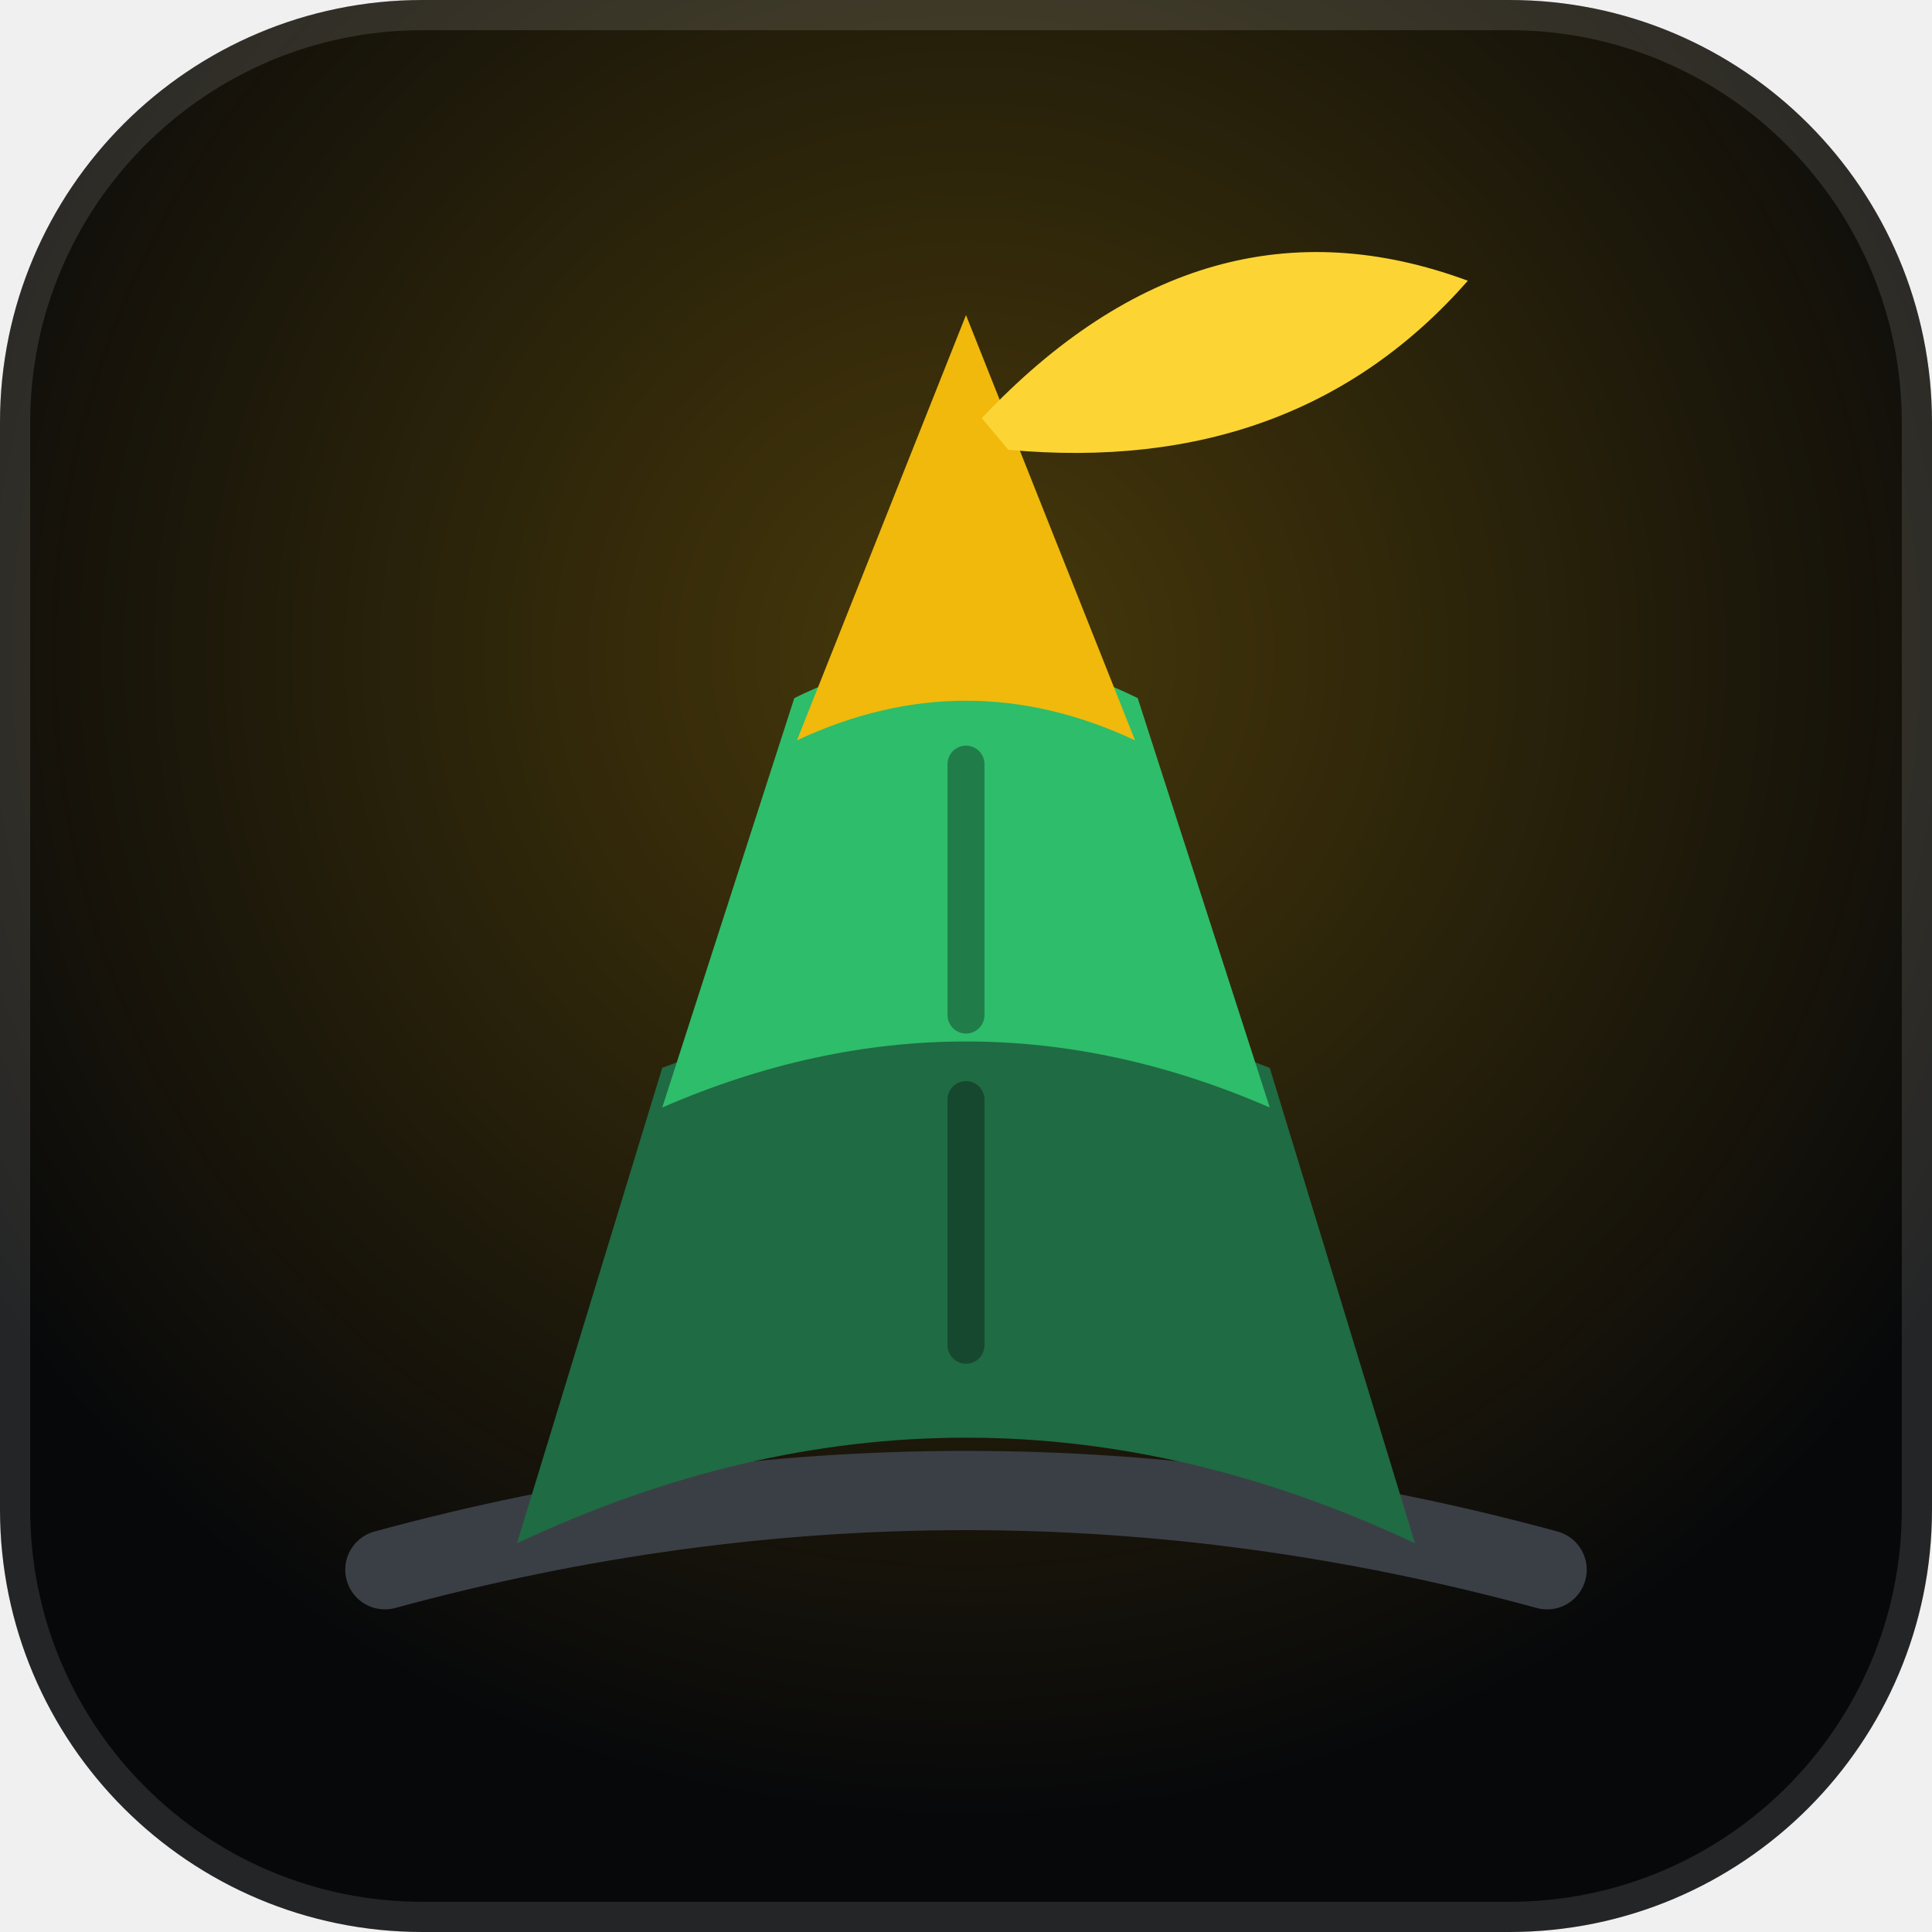
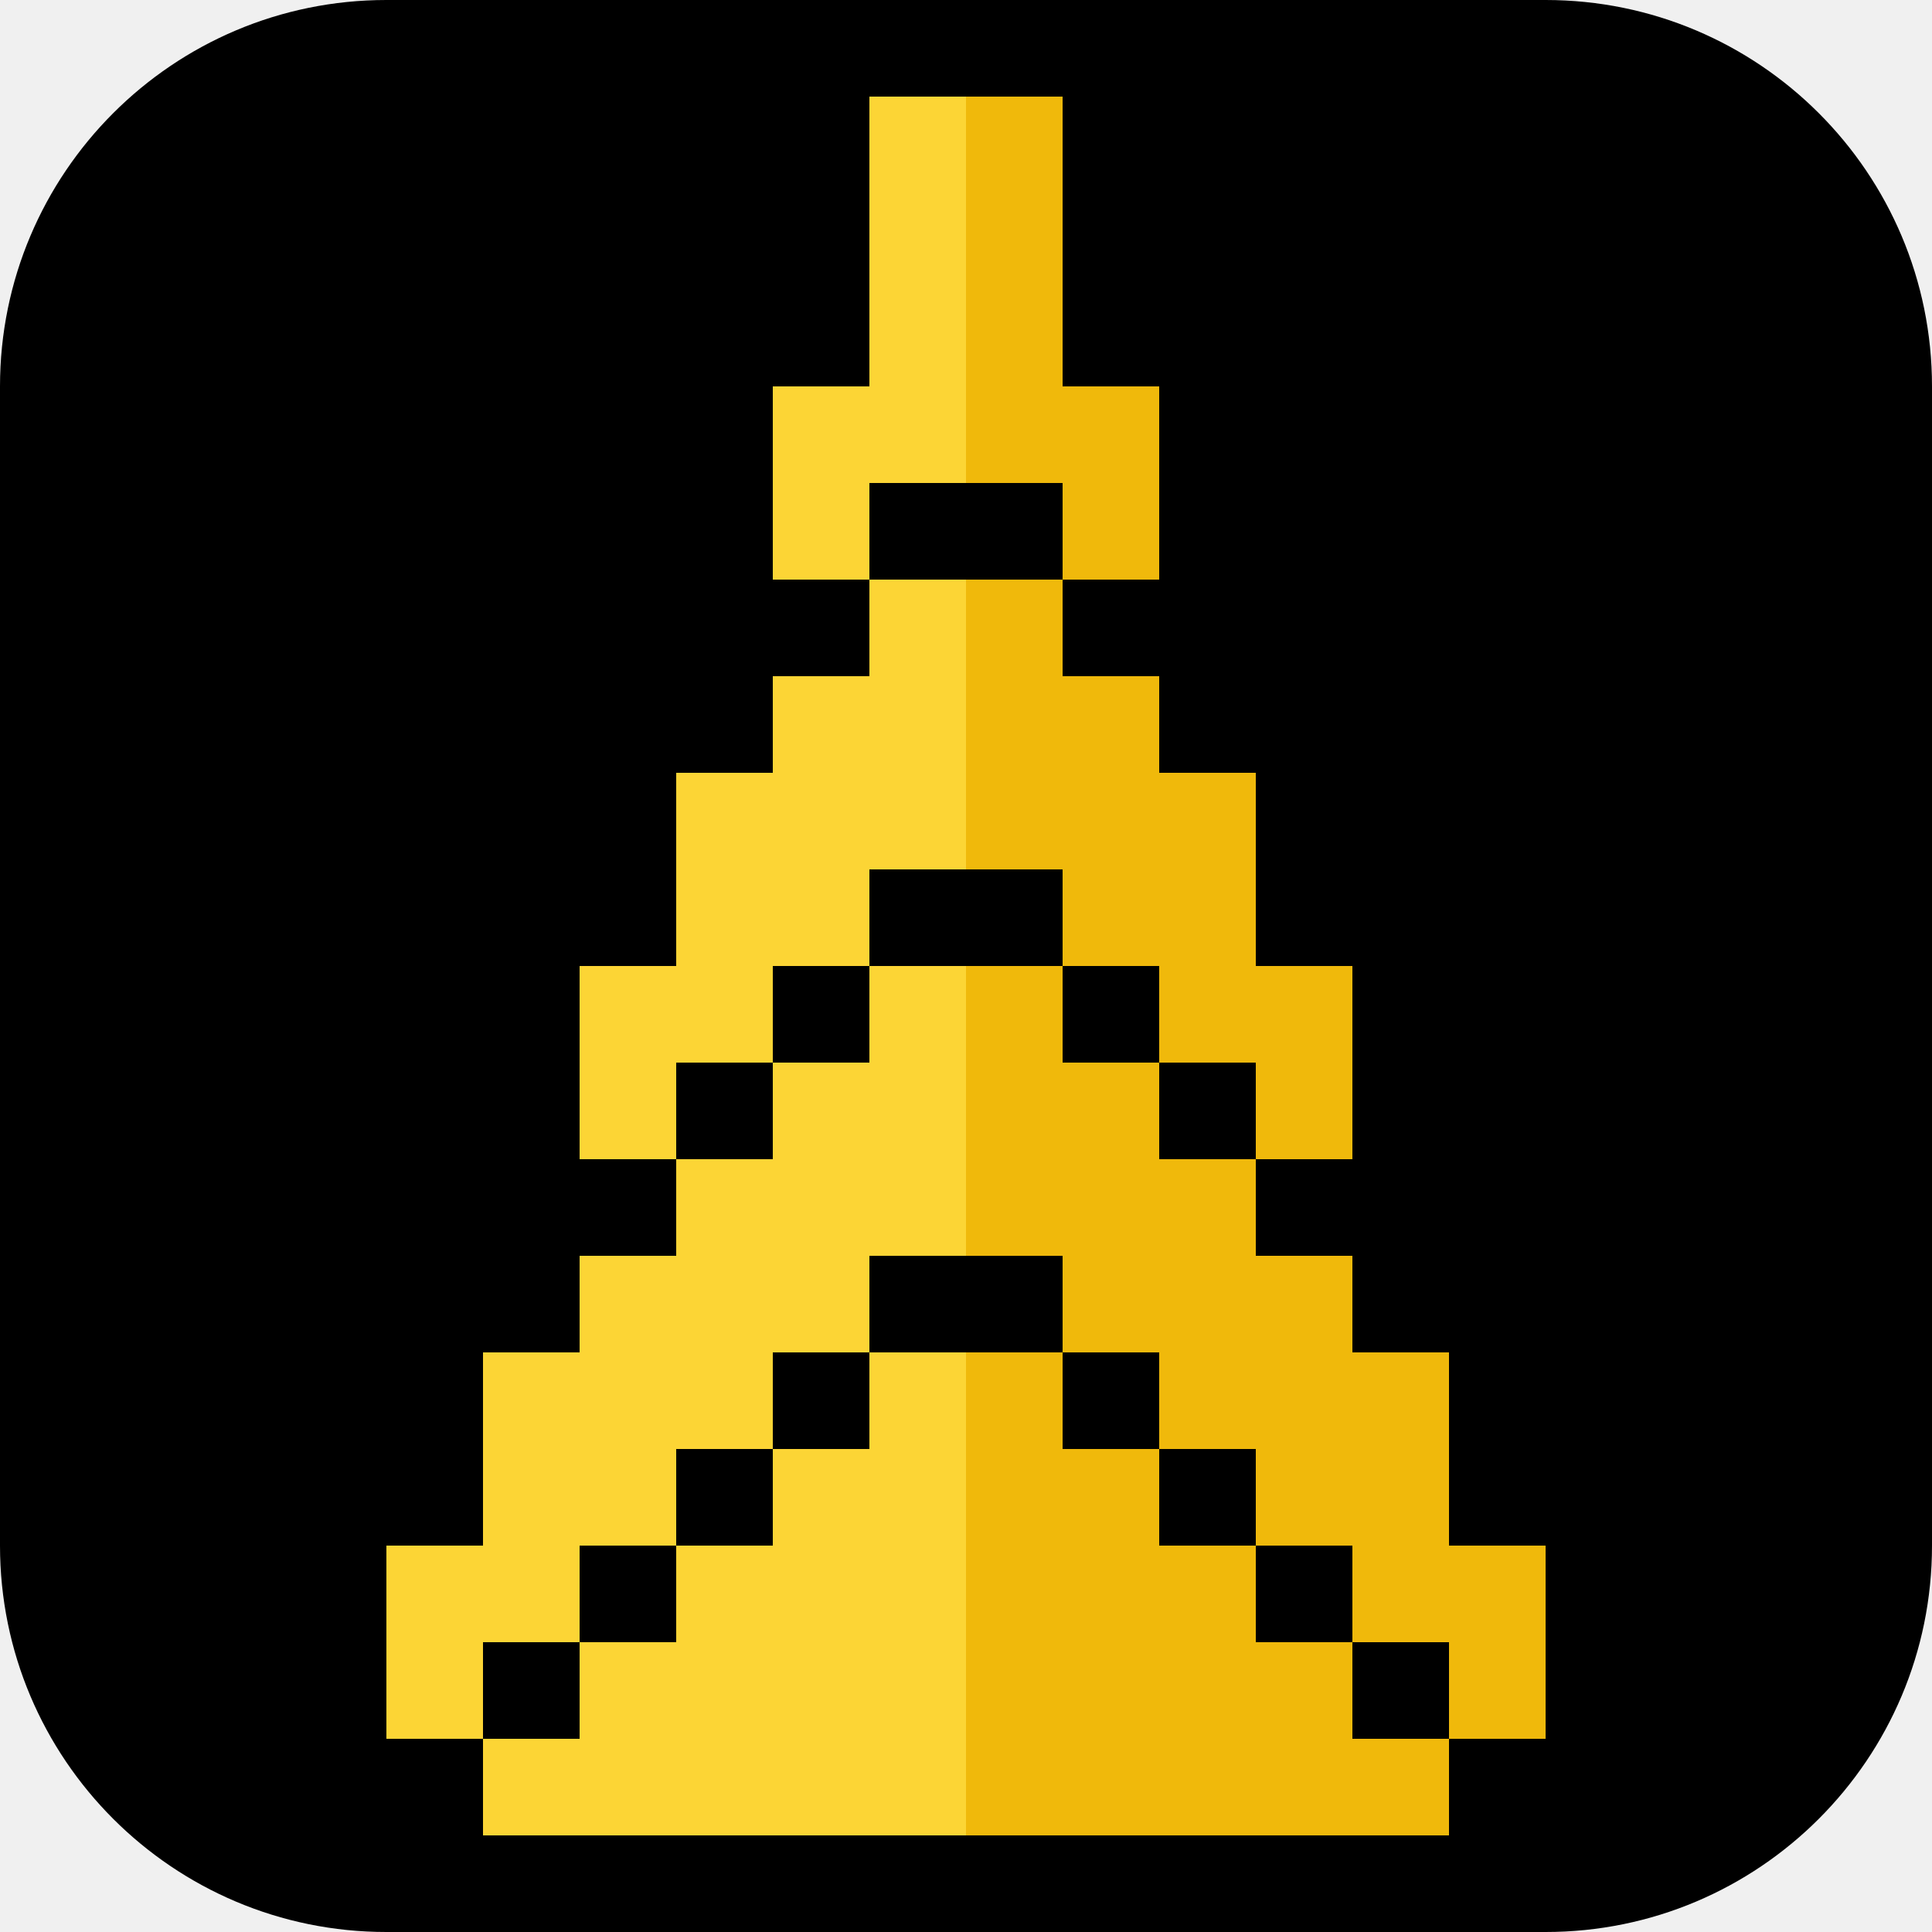
- <svg xmlns="http://www.w3.org/2000/svg" viewBox="0 0 64 64" fill="none">
-   <defs>
-     <radialGradient id="g" cx="50%" cy="34%" r="60%">
-       <stop offset="0" stop-color="#F0B90B" stop-opacity=".28" />
-       <stop offset="1" stop-color="#F0B90B" stop-opacity="0" />
-     </radialGradient>
-   </defs>
-   <rect width="64" height="64" rx="14" fill="#07080A" />
-   <rect width="64" height="64" rx="14" fill="url(#g)" />
-   <rect x=".5" y=".5" width="63" height="63" rx="13.5" stroke="#FFFFFF" stroke-opacity=".12" />
-   <g transform="translate(4 3) scale(0.875)">
-     <path d="M10 56 Q32 50 54 56" stroke="#3A3F46" stroke-width="3" stroke-linecap="round" />
-     <path d="M15 55 Q32 47 49 55 L43.5 37 Q32 32.5 20.5 37 Z" fill="#1F6B43" />
-     <path d="M20.5 38.5 Q32 33.5 43.5 38.5 L38.5 23 Q32 19.8 25.5 23 Z" fill="#2EBD6B" />
-     <path d="M25.6 24.6 Q32 21.6 38.4 24.6 L32 8.5 Z" fill="#F0B90B" />
-     <path d="M32.6 12.4 Q41 3.5 51 7.2 Q44.5 14.6 33.6 13.6 Z" fill="#FCD535" />
-     <path d="M32 47.5 L32 38.2 M32 35 L32 25.5" stroke="#07080A" stroke-opacity=".35" stroke-width="1.4" stroke-linecap="round" />
+ <svg xmlns="http://www.w3.org/2000/svg" viewBox="0 0 20 20">
+   <rect width="20" height="20" rx="4" fill="#000000" />
+   <g shape-rendering="crispEdges">
+     <path d="M9 1h1v1h-1zM9 2h1v1h-1zM9 3h1v1h-1zM8 4h2v1h-2zM8 5h1v1h-1zM9 6h1v1h-1zM8 7h2v1h-2zM7 8h3v1h-3zM7 9h2v1h-2zM6 10h2v1h-2zM9 10h1v1h-1zM6 11h1v1h-1zM8 11h2v1h-2zM7 12h3v1h-3zM6 13h3v1h-3zM5 14h3v1h-3zM9 14h1v1h-1zM5 15h2v1h-2zM8 15h2v1h-2zM4 16h2v1h-2zM7 16h3v1h-3zM4 17h1v1h-1zM6 17h4v1h-4zM5 18h5v1h-5z" fill="#FCD535" />
+     <path d="M10 1h1v1h-1zM10 2h1v1h-1zM10 3h1v1h-1zM10 4h2v1h-2zM11 5h1v1h-1zM10 6h1v1h-1zM10 7h2v1h-2zM10 8h3v1h-3zM11 9h2v1h-2zM10 10h1v1h-1zM12 10h2v1h-2zM10 11h2v1h-2zM13 11h1v1h-1zM10 12h3v1h-3zM11 13h3v1h-3zM10 14h1v1h-1zM12 14h3v1h-3zM10 15h2v1h-2zM13 15h2v1h-2zM10 16h3v1h-3zM14 16h2v1h-2zM10 17h4v1h-4zM15 17h1v1h-1zM10 18h5v1h-5z" fill="#F0B90B" />
  </g>
</svg>
